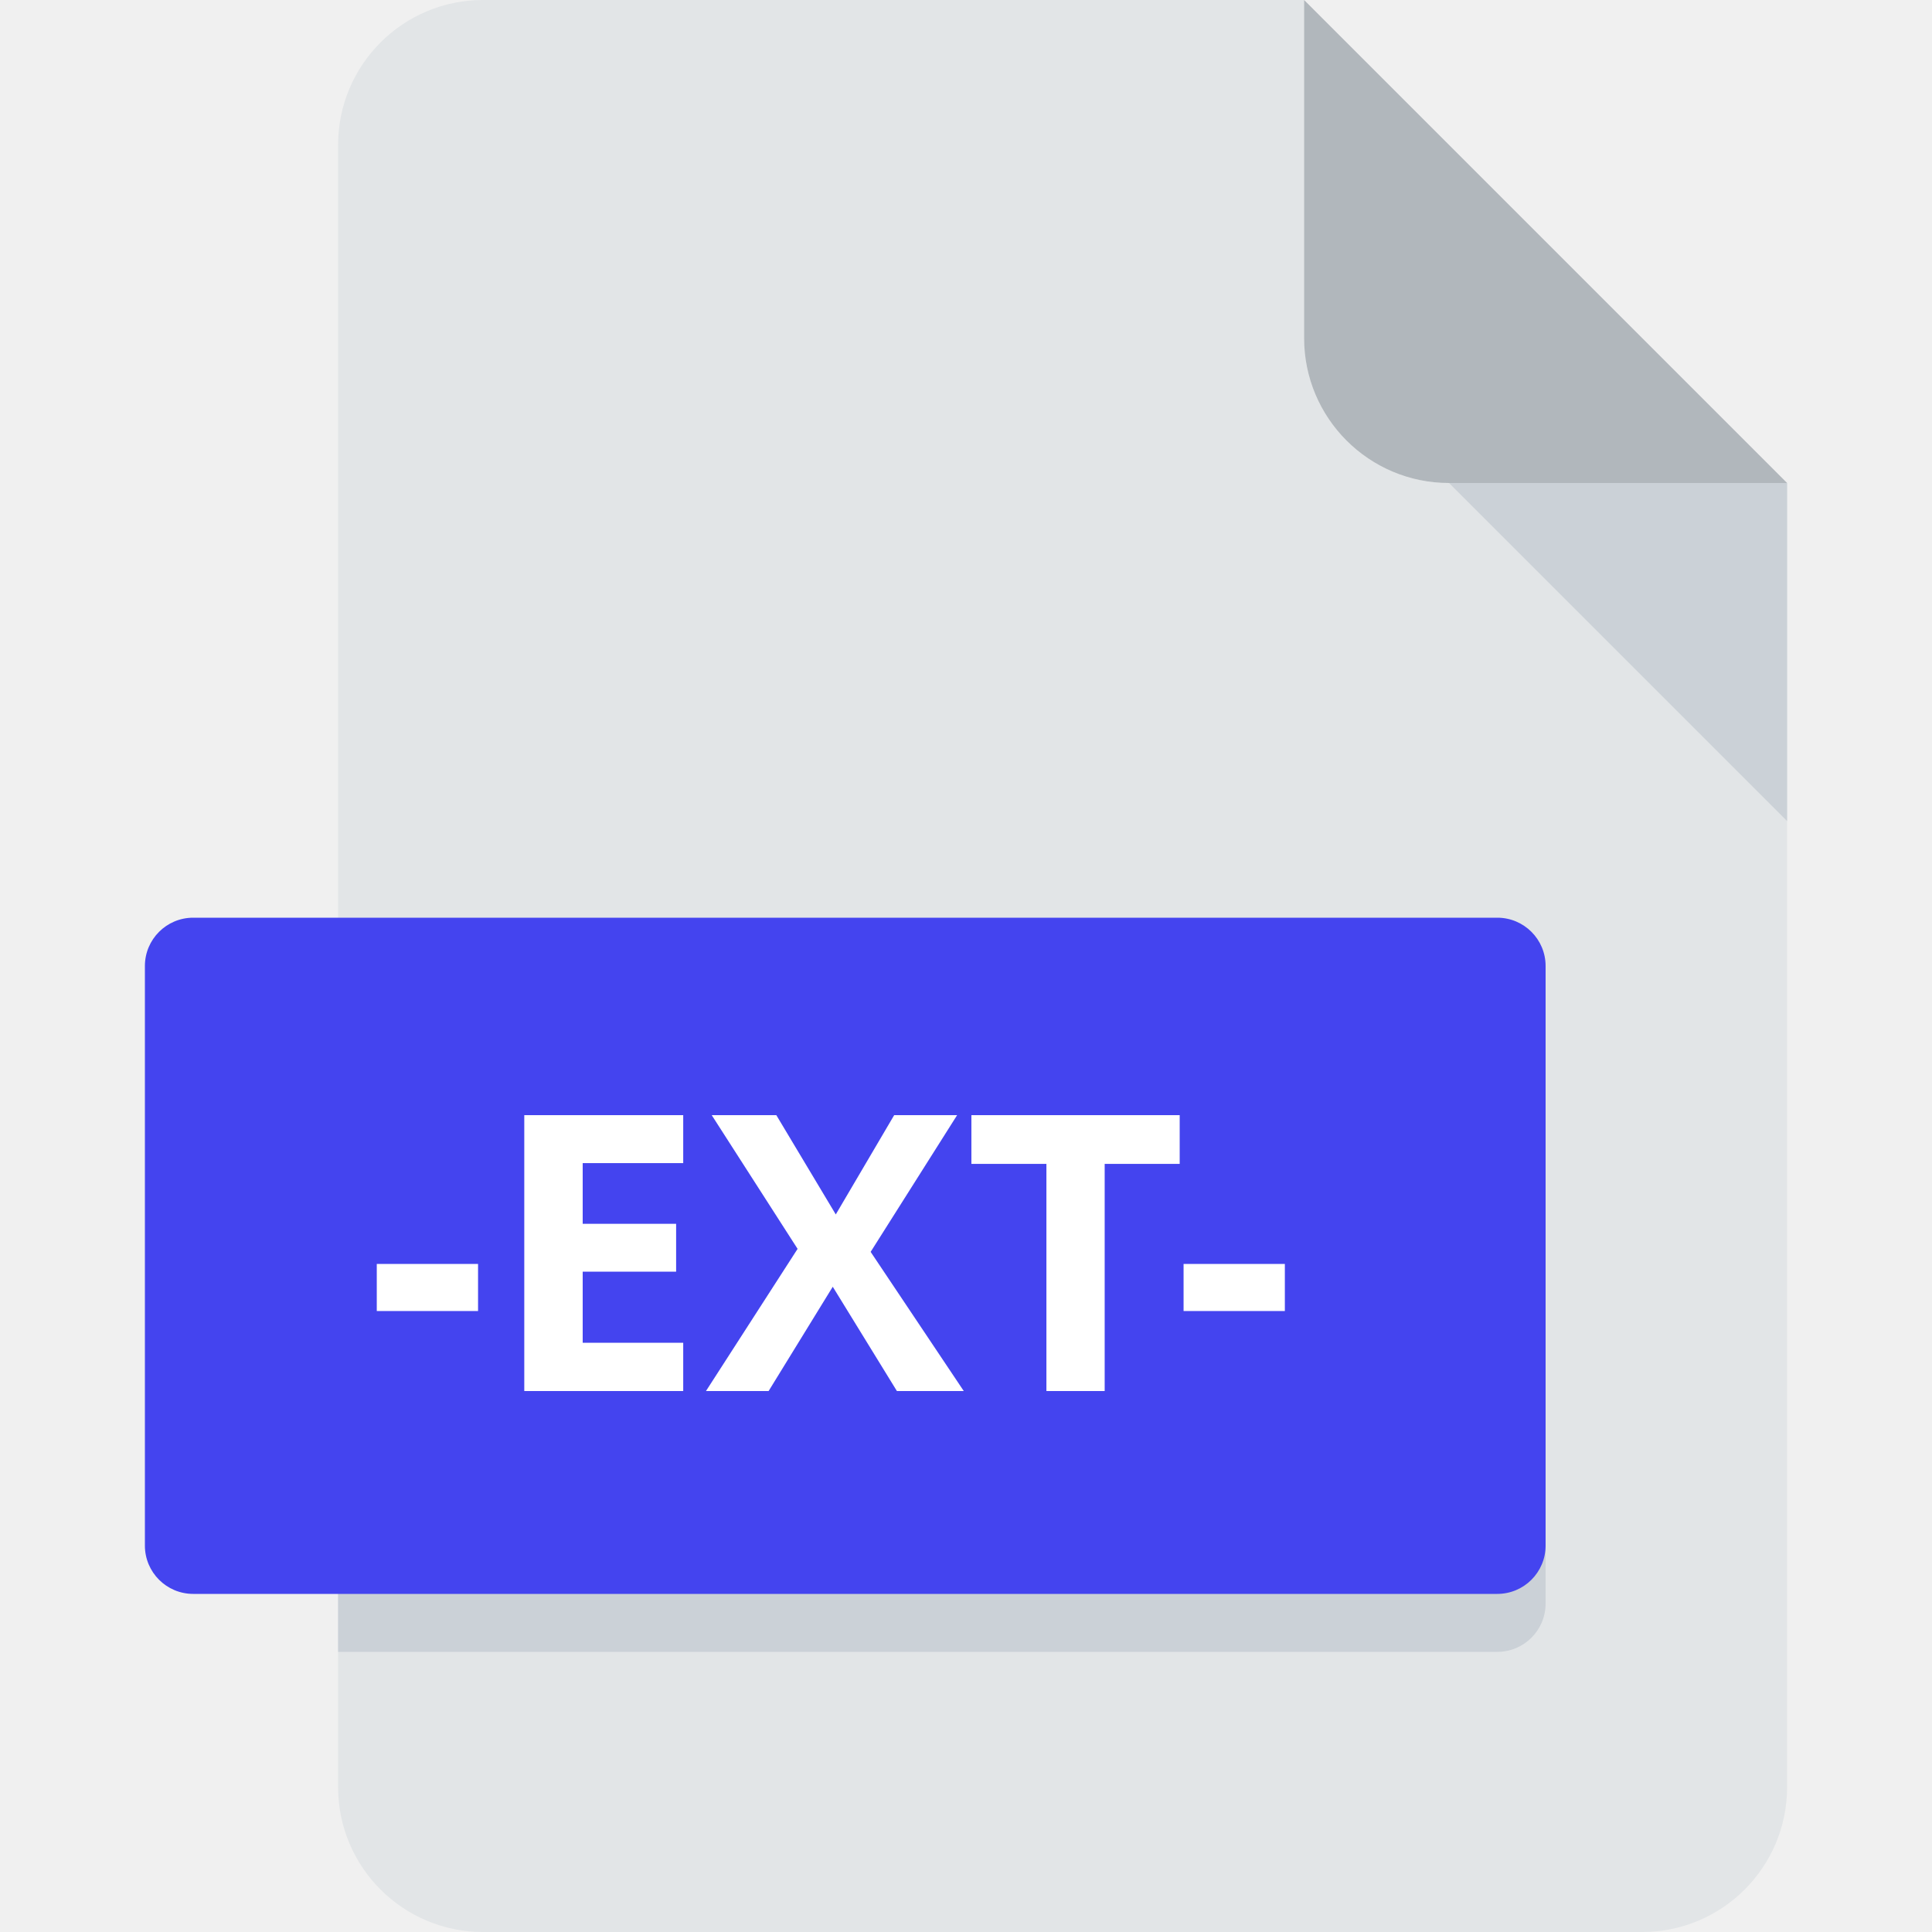
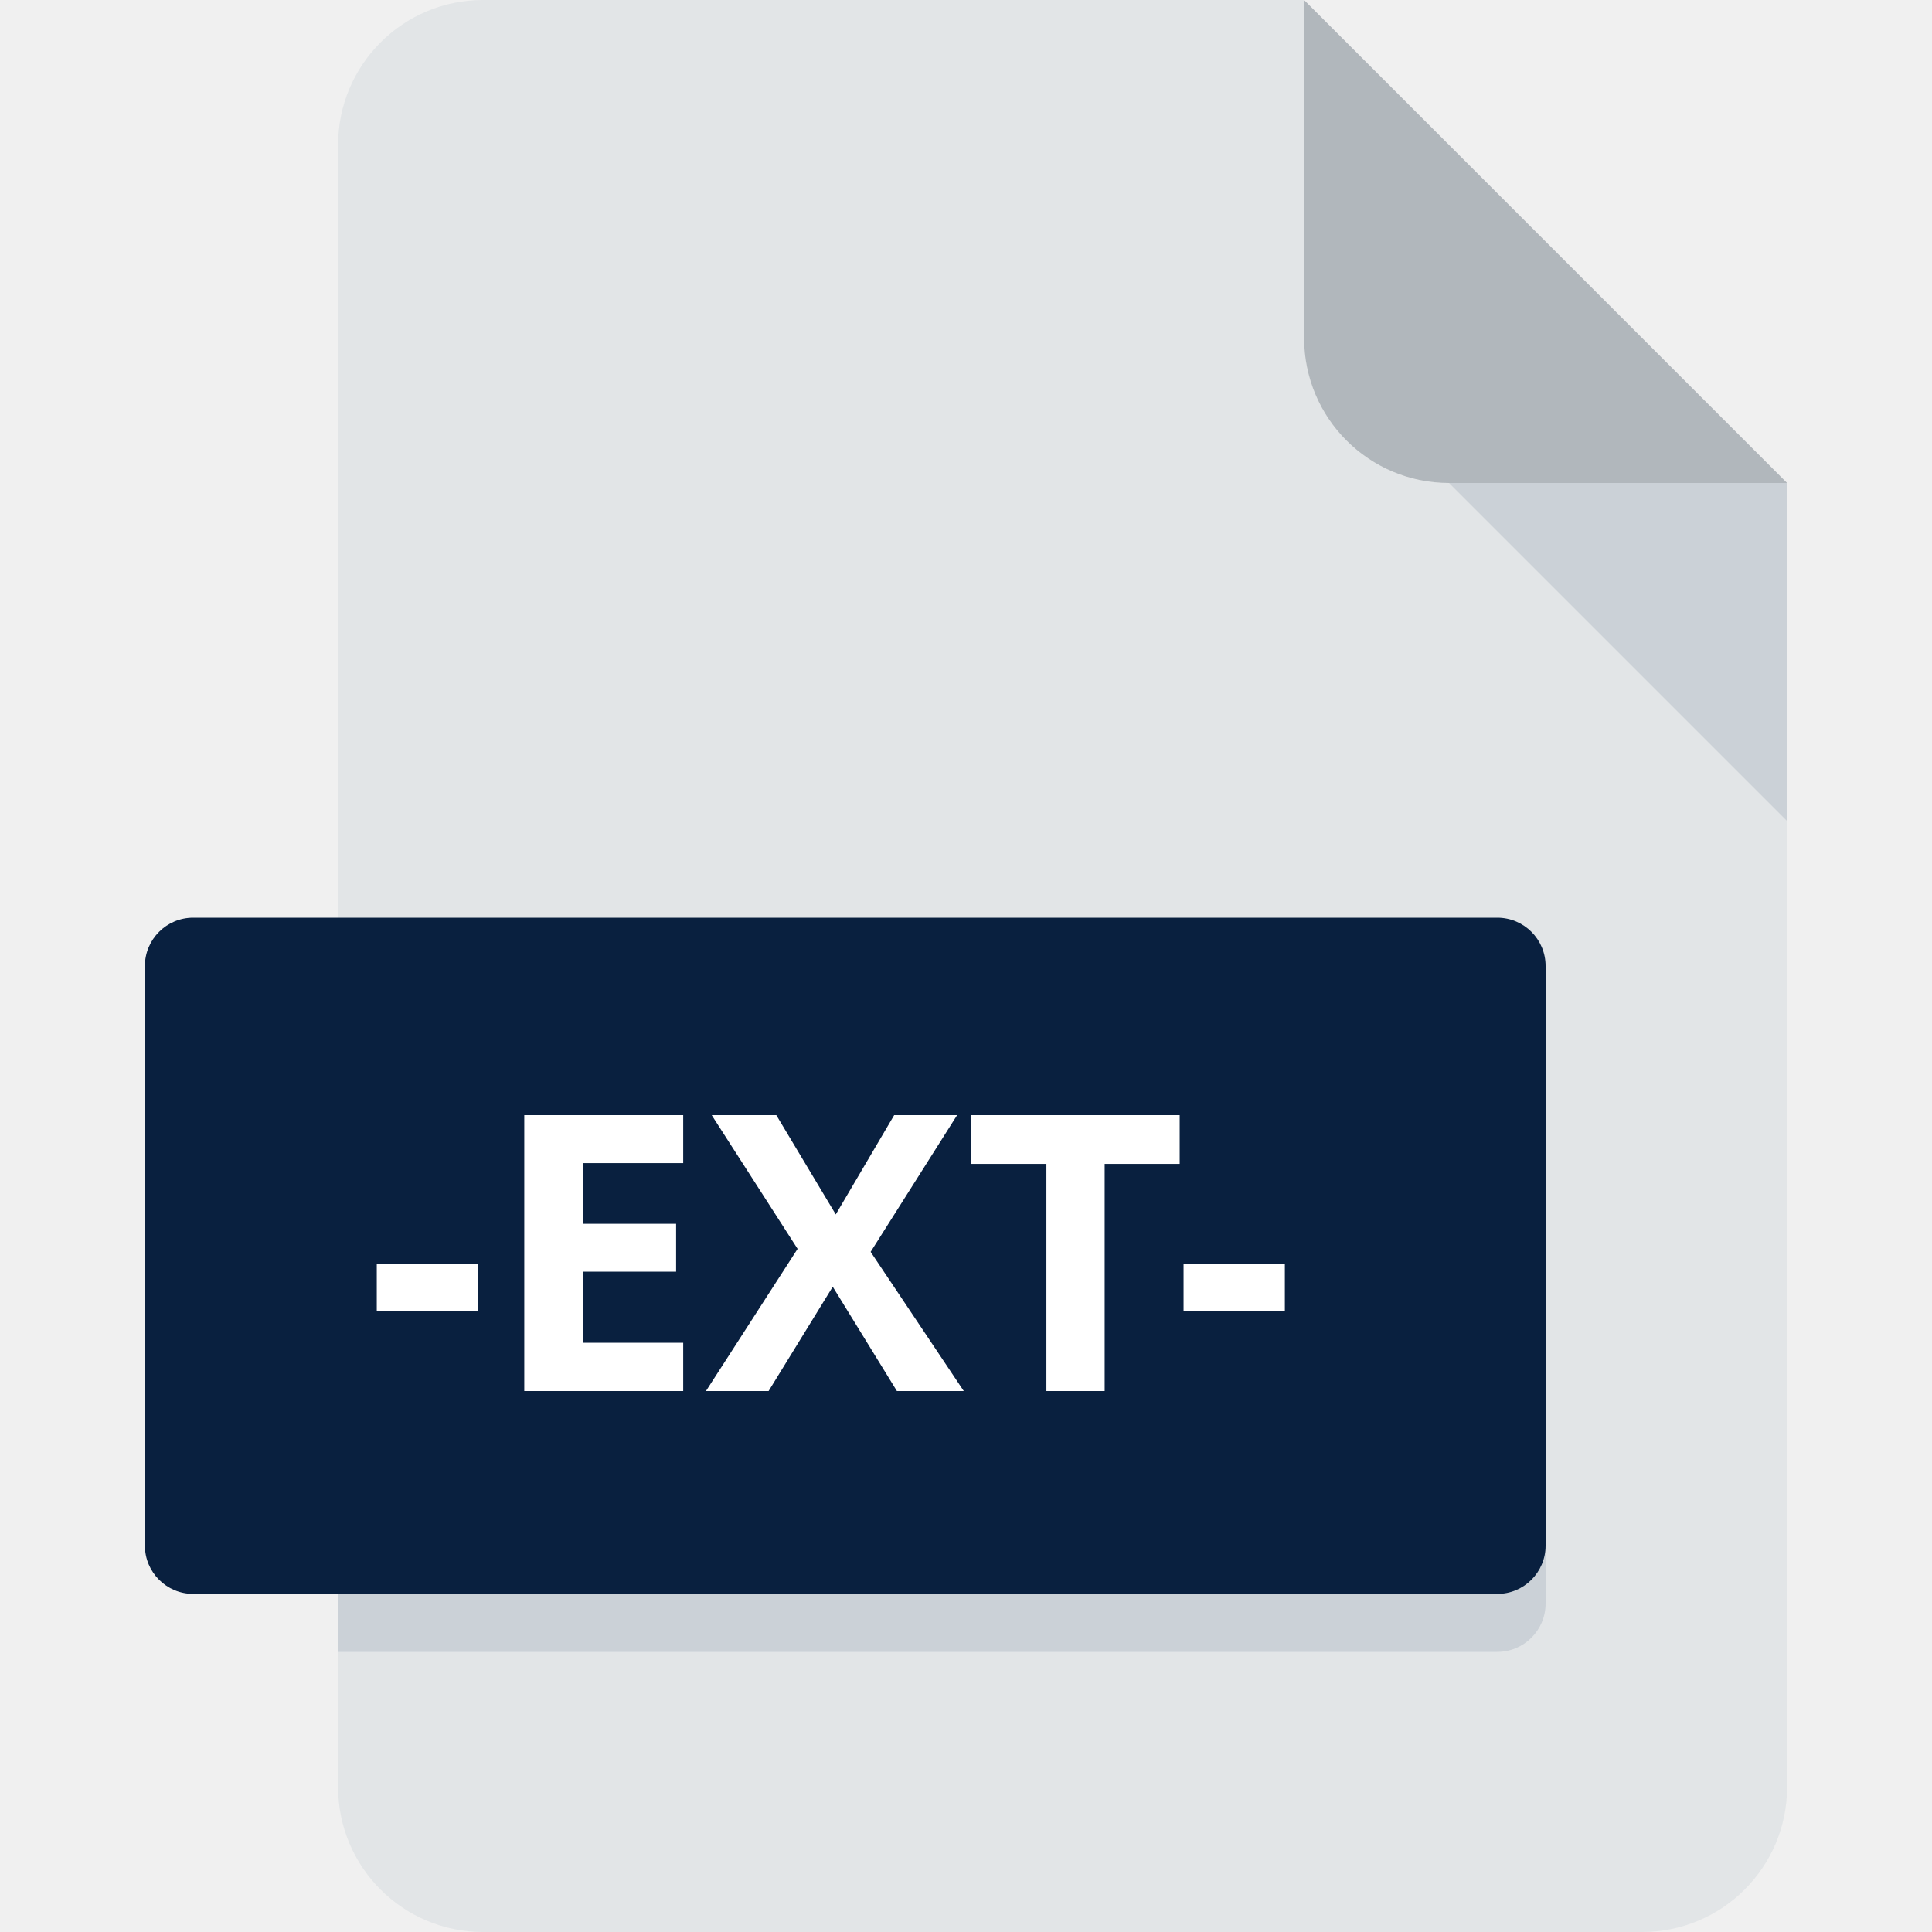
- <svg width="200" height="200" fill="#4444ef">
+ <svg width="200" height="200" fill="#09203F">
  <path d="M60,0 h75 v35 a15,15 0 0 0 15,15 h35 v135 a15,15 0 0 1 -15,15 h-120 a15,15 0 0 1 -15,-15 v-170 a15,15 0 0 1 15,-15 z" fill="rgb(226,229,231)" />
  <path d="M135,0 l50,50 h-35 a15,15 0 0 1 -15,-15 v35 z" fill="rgb(177,183,188)" />
  <path d="M150,50 h35 v35 l-30,-30 z" fill="rgb(203,209,215)" />
  <path d="M160,160 v6 a5, 5 0 0 1 -5,5 h-120 v-11 z" fill="rgb(203,209,215)" />
  <path d="M15,95 h140 a5,5 0 0 1 5,5 v60 a5,5 0 0 1 -5,5 h-135 a5,5 0 0 1 -5,-5 v-60 a5,5 0 0 1 5,-5 z" />
  <text x="86" y="144" fill="white" font-family="nunito" font-size="40" text-rendering="optimizeLegibility" font-weight="bold" text-anchor="middle">-EXT-</text>
</svg>
